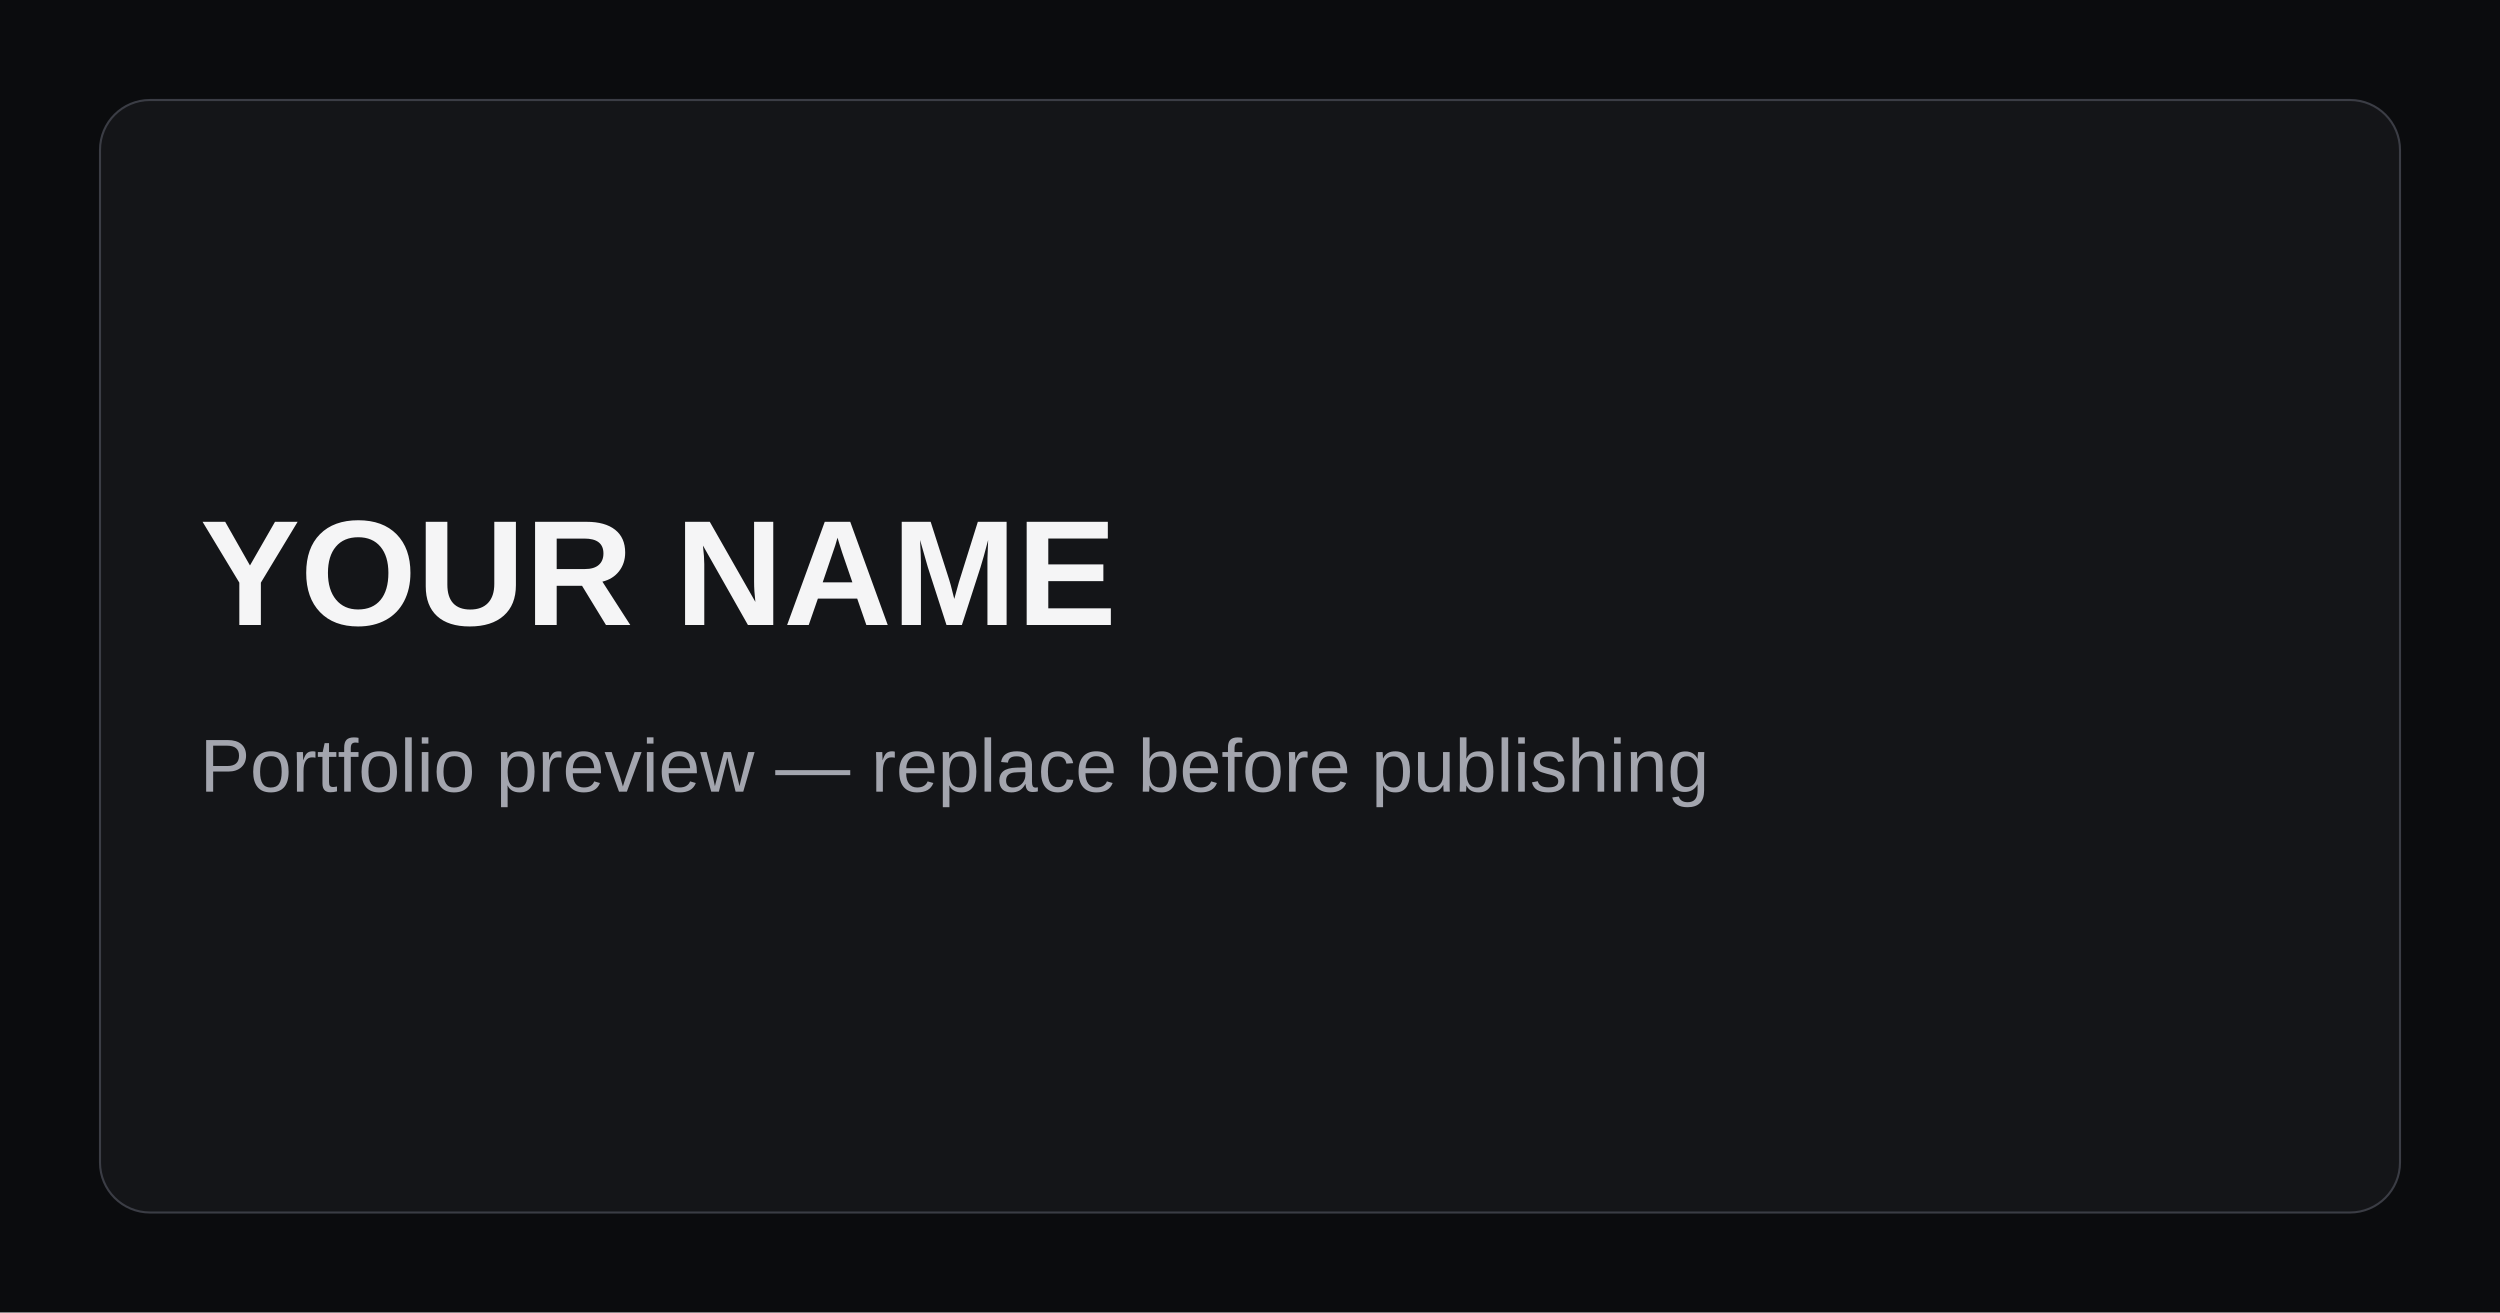
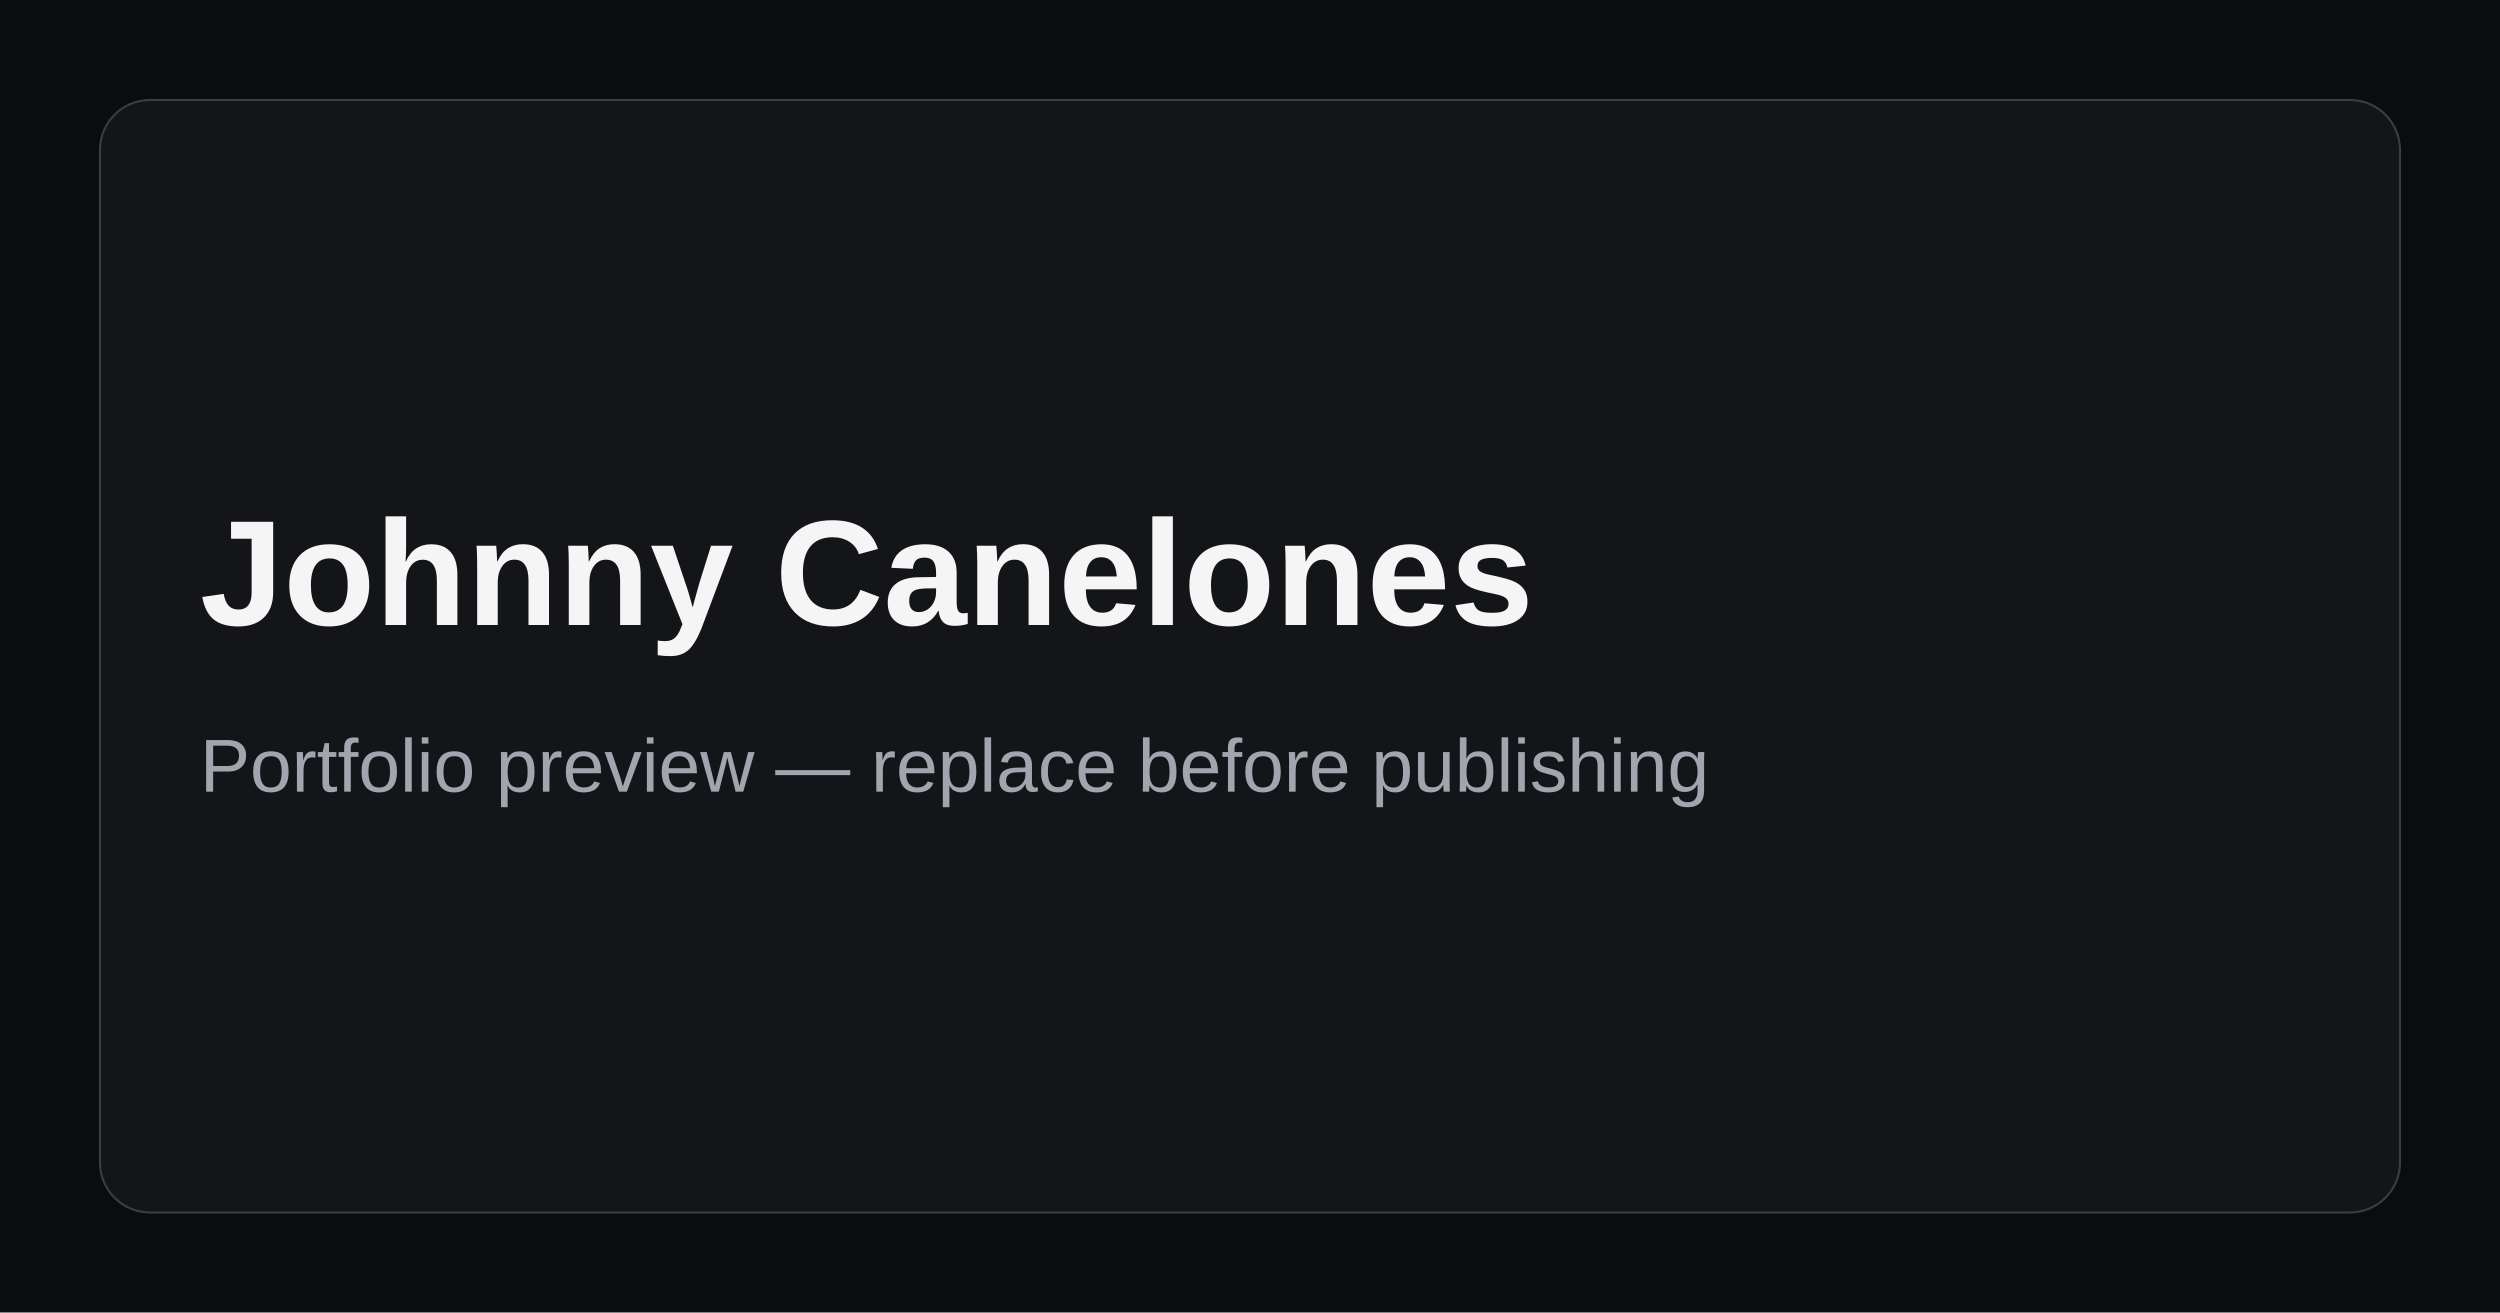
<svg xmlns="http://www.w3.org/2000/svg" width="1200" height="630" viewBox="0 0 1200 630">
  <rect width="1200" height="630" fill="#0b0c0e" />
  <rect x="48" y="48" width="1104" height="534" rx="24" fill="#141518" stroke="#3b3d45" />
-   <text x="96" y="300" fill="#f5f5f6" font-family="Arial,sans-serif" font-size="72" font-weight="700">YOUR NAME</text>
+   <text x="96" y="300" fill="#f5f5f6" font-family="Arial,sans-serif" font-size="72" font-weight="700">Johnny Canelones</text>
  <text x="96" y="380" fill="#a3a5ae" font-family="Arial,sans-serif" font-size="36">Portfolio preview — replace before publishing</text>
</svg>
